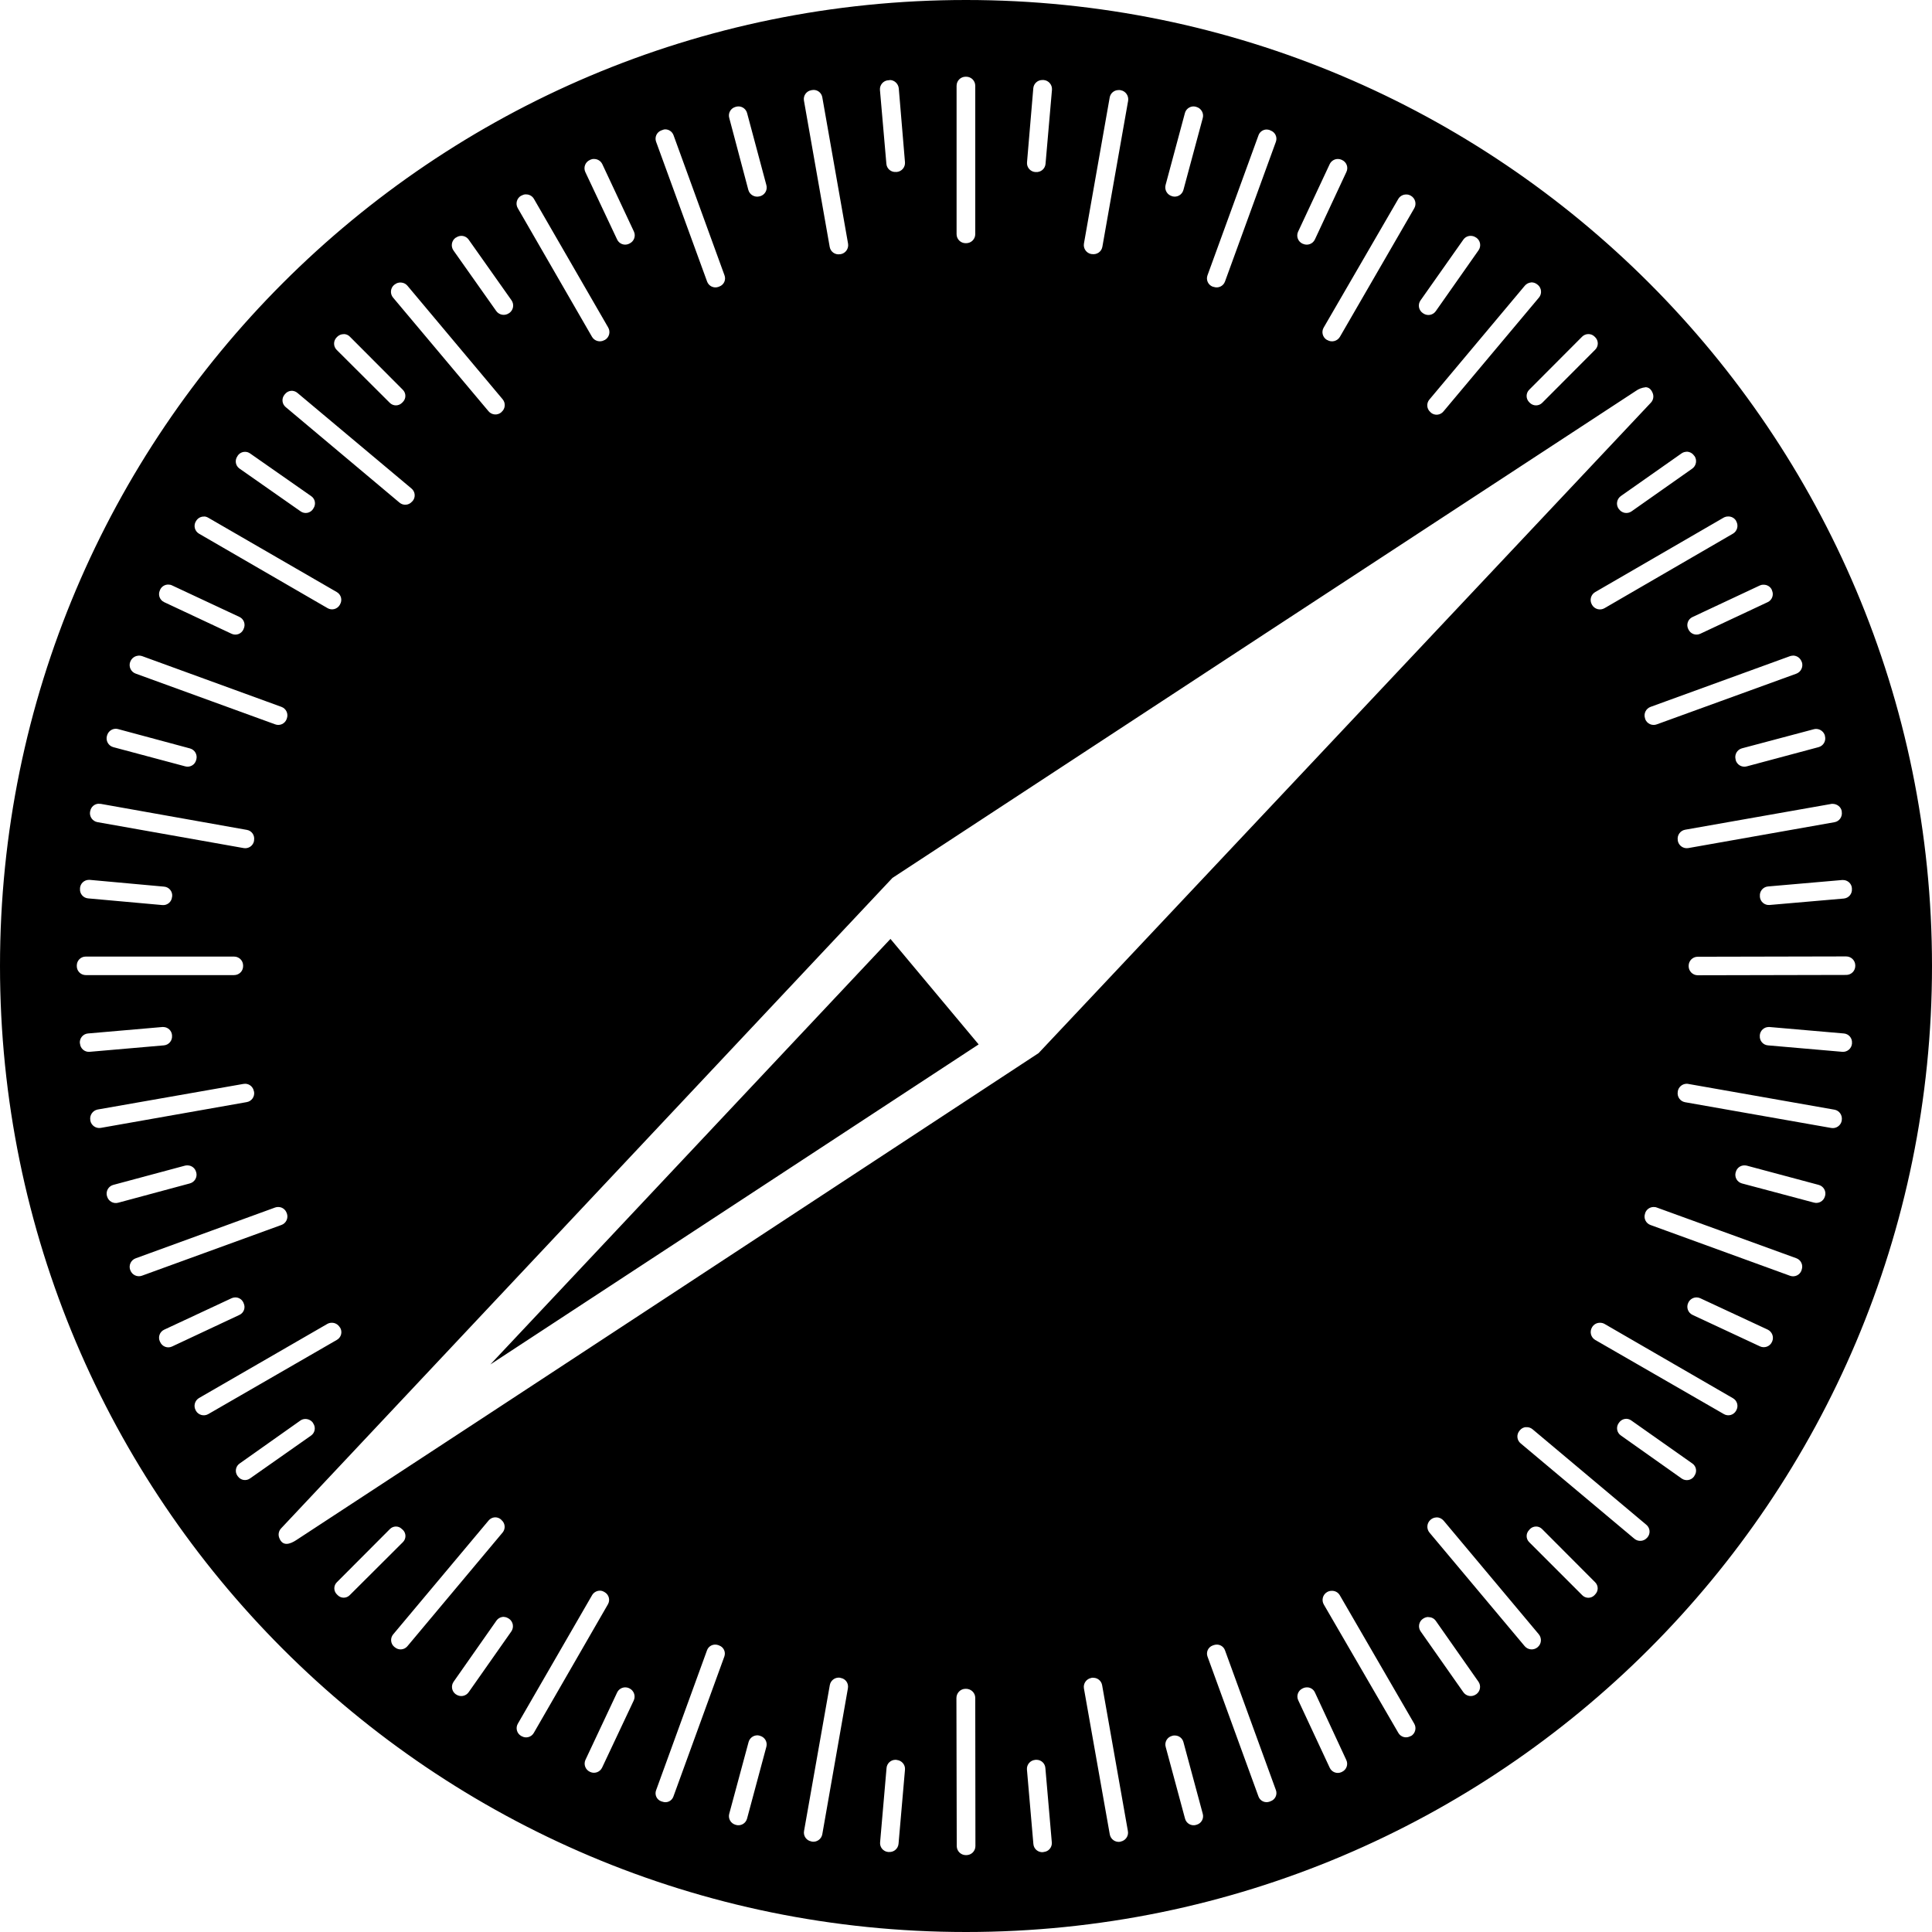
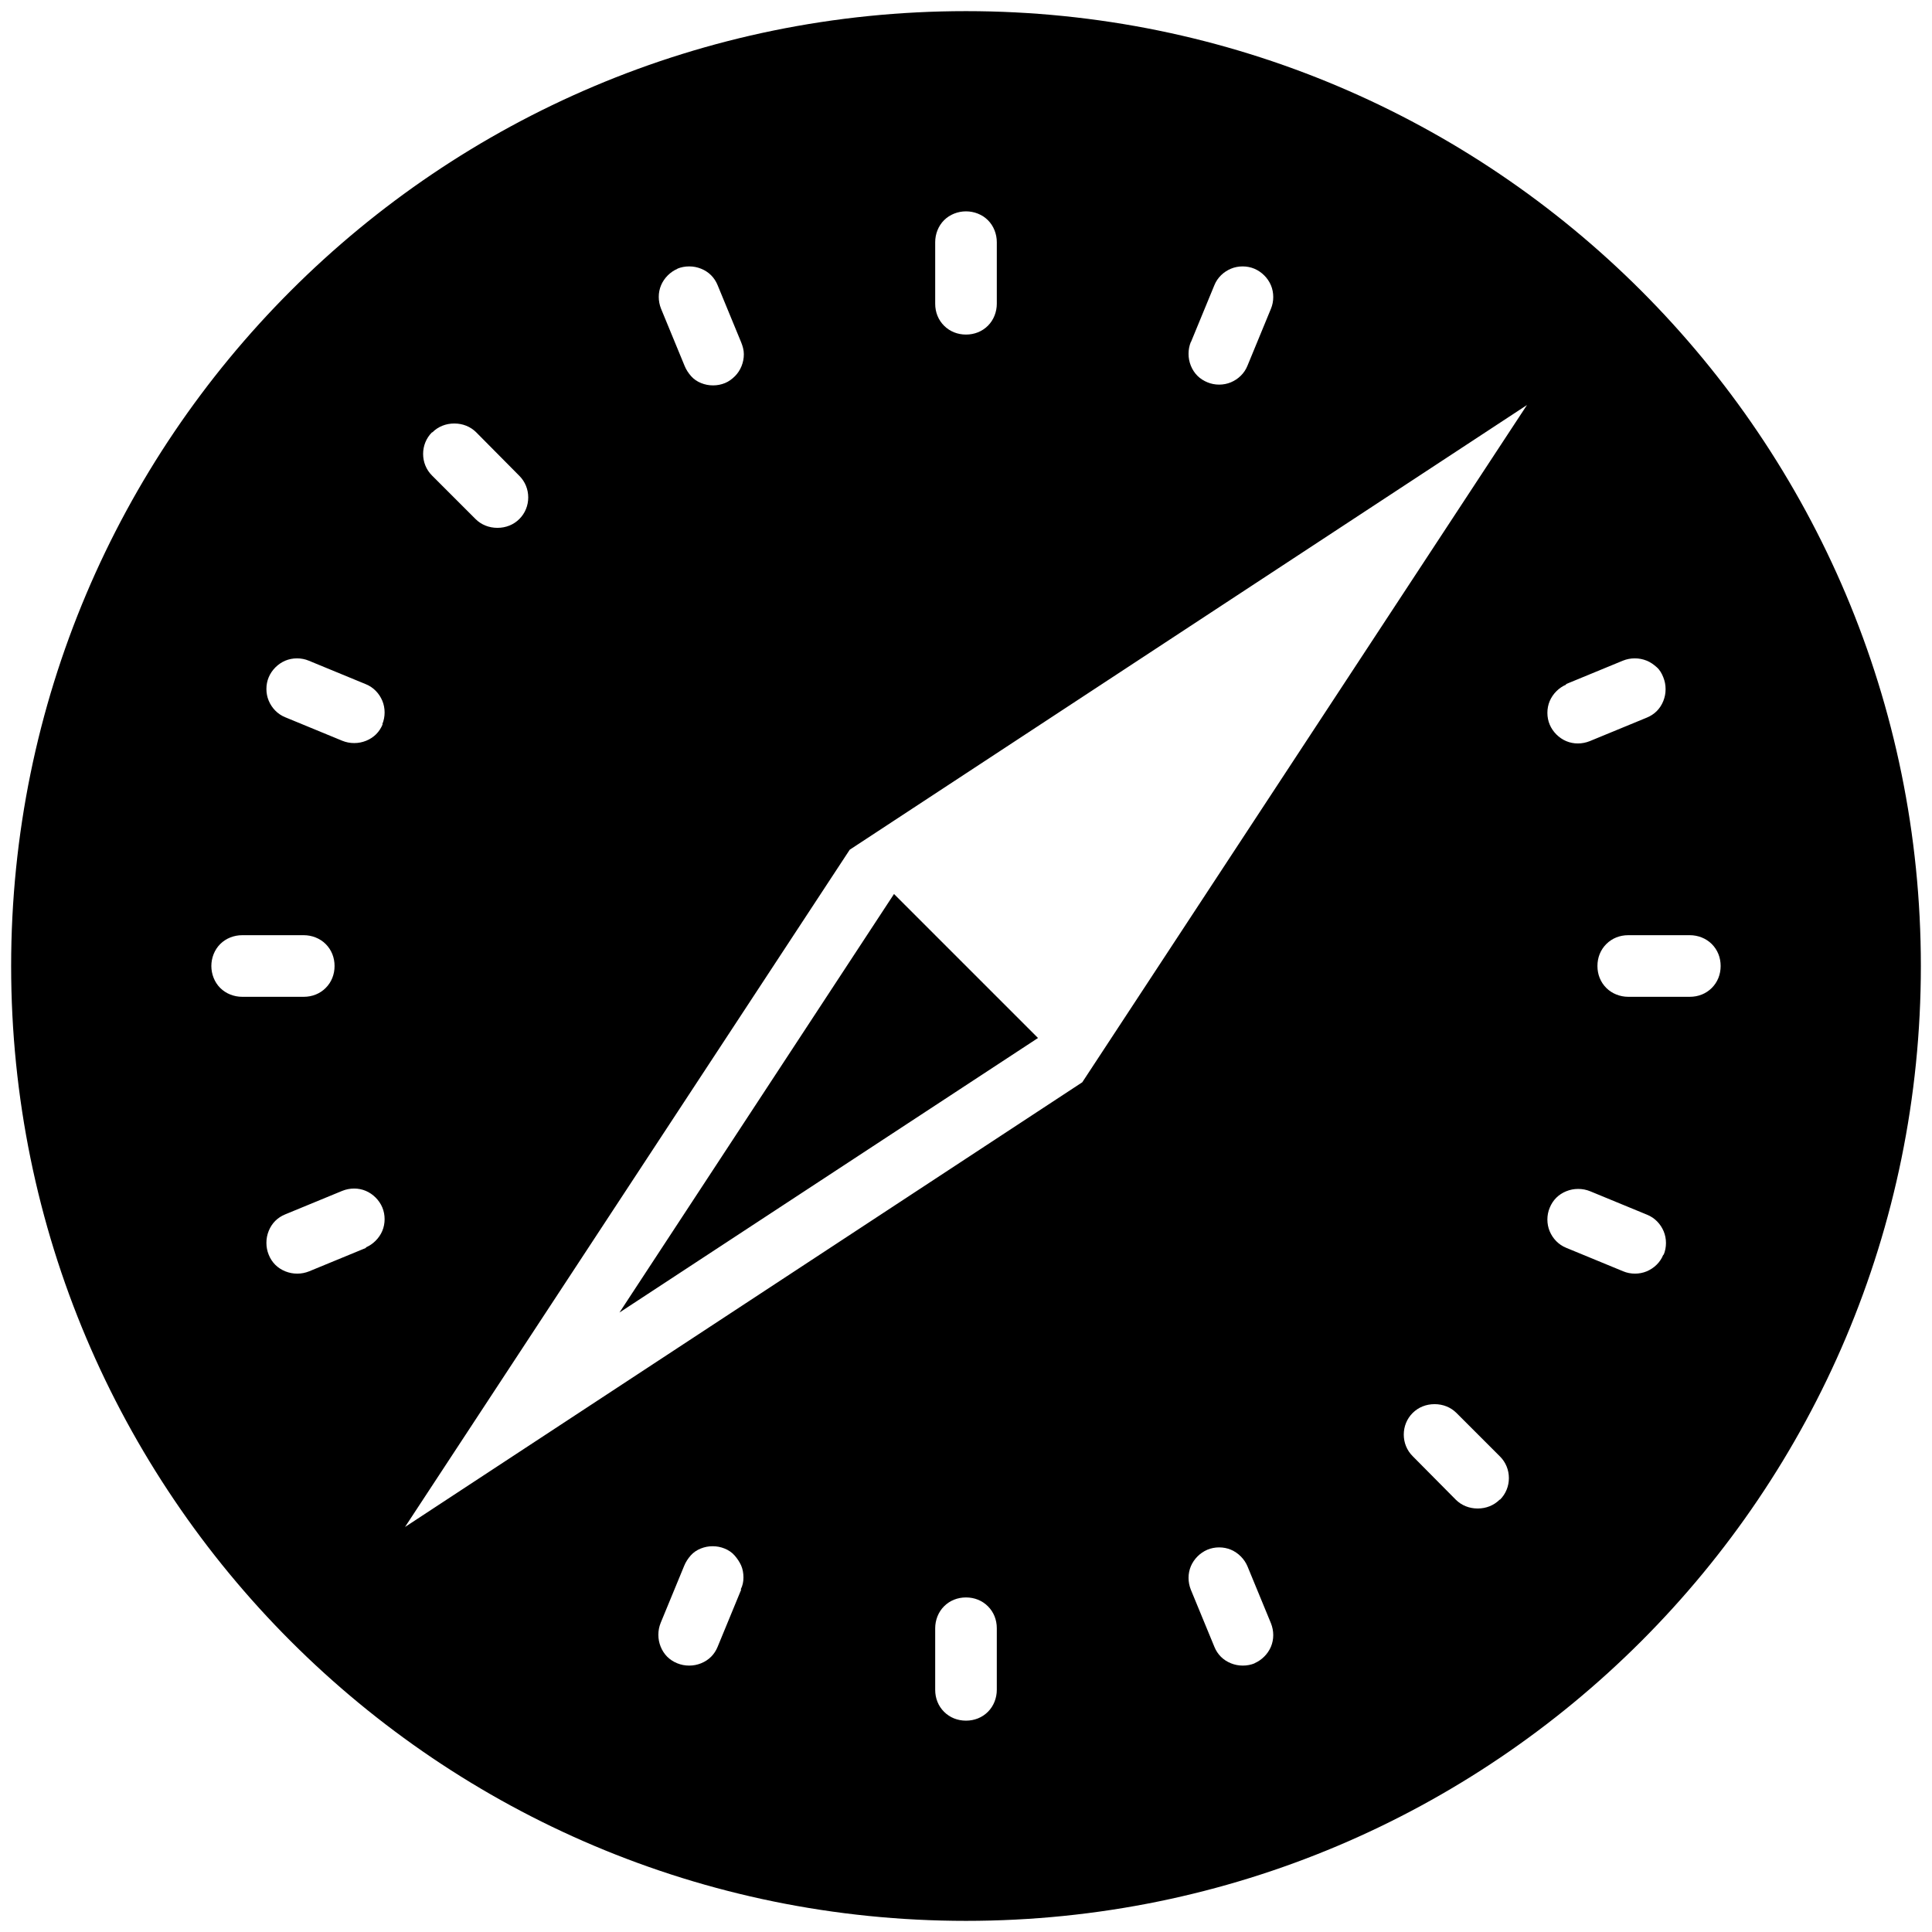
- <svg xmlns="http://www.w3.org/2000/svg" role="img" viewBox="0 0 24 24">
-   <path d="M12 0A12 12 0 0 0 0 12a12 12 0 0 0 12 12 12 12 0 0 0 12-12A12 12 0 0 0 12 0zm-.004.953h.006c.063 0 .113.05.113.113v1.842c0 .063-.05.113-.113.113h-.006a.112.112 0 0 1-.113-.113V1.066c0-.063.05-.113.113-.113zm-.941.041c.056.001.104.046.11.104l.077.918a.112.112 0 0 1-.101.12h-.01a.11.11 0 0 1-.12-.1l-.08-.919a.112.112 0 0 1 .102-.12h.01l.012-.003zm1.892 0H12.965a.113.113 0 0 1 .103.121l-.08.92a.111.111 0 0 1-.12.102h-.009a.111.111 0 0 1-.101-.121l.078-.92a.112.112 0 0 1 .111-.102zm-2.838.123a.11.11 0 0 1 .106.092l.32 1.818c.01.06-.03.119-.09.13l-.01.001a.111.111 0 0 1-.128-.09l-.32-1.818a.111.111 0 0 1 .09-.129l.01-.002a.103.103 0 0 1 .022-.002zm3.784.002h.021l.008.002c.061.01.102.07.092.131l-.32 1.814c-.011.062-.07.101-.132.09h-.005a.113.113 0 0 1-.092-.13l.32-1.815a.111.111 0 0 1 .108-.092zm-4.715.203c.048.002.09.035.103.084l.239.893a.112.112 0 0 1-.079.139l-.005.001a.114.114 0 0 1-.14-.08l-.237-.894a.11.11 0 0 1 .078-.137l.006-.002a.123.123 0 0 1 .035-.004zm5.644 0a.11.11 0 0 1 .033.004l.006.002c.06.016.097.079.08.139l-.24.892a.112.112 0 0 1-.137.08l-.005-.002a.114.114 0 0 1-.08-.138l.24-.893a.112.112 0 0 1 .103-.084zm-6.562.285a.11.11 0 0 1 .107.073L9 3.42a.107.107 0 0 1-.064.139l-.012.005a.11.11 0 0 1-.14-.066L8.15 1.76a.11.11 0 0 1 .065-.14l.014-.005a.106.106 0 0 1 .03-.008zm7.469.002c.014 0 .028.001.042.006l.012.006c.057.02.087.082.067.139l-.633 1.738a.11.11 0 0 1-.14.066l-.013-.003A.11.11 0 0 1 15 3.42l.633-1.738a.108.108 0 0 1 .096-.073zm-8.352.366a.112.112 0 0 1 .105.064l.393.838a.112.112 0 0 1-.055.148l-.008.004a.11.11 0 0 1-.146-.054l-.395-.838a.112.112 0 0 1 .055-.149l.008-.004a.11.11 0 0 1 .043-.01zm9.246 0a.11.11 0 0 1 .043.01l.006.003a.11.11 0 0 1 .053.149l-.391.838a.112.112 0 0 1-.148.054l-.006-.002a.112.112 0 0 1-.055-.148l.393-.84a.112.112 0 0 1 .105-.064zm-10.092.44c.04-.002.08.018.102.056l.922 1.597a.113.113 0 0 1-.041.155l-.006.002a.113.113 0 0 1-.154-.041l-.922-1.598a.113.113 0 0 1 .04-.154l.007-.002a.11.11 0 0 1 .052-.016zm10.94.001c.018 0 .035.004.052.014l.004.002a.114.114 0 0 1 .041.156l-.923 1.596a.114.114 0 0 1-.157.04l-.004-.001a.112.112 0 0 1-.04-.155l.925-1.595a.113.113 0 0 1 .102-.057zM5.729 2.93a.11.11 0 0 1 .093.047l.532.753a.114.114 0 0 1-.028.159l-.004.002a.114.114 0 0 1-.158-.028l-.531-.752a.114.114 0 0 1 .027-.158l.006-.002a.113.113 0 0 1 .063-.021zm12.542 0a.11.11 0 0 1 .063.02l.006.003a.112.112 0 0 1 .027.156l-.531.756a.112.112 0 0 1-.156.028l-.006-.004a.112.112 0 0 1-.028-.157l.532-.755a.11.11 0 0 1 .093-.047zm.747.578a.11.11 0 0 1 .08.027l.006.004c.047.04.053.111.013.158L17.932 5.11a.11.11 0 0 1-.157.016l-.005-.006a.11.11 0 0 1-.014-.156l1.185-1.414a.114.114 0 0 1 .077-.041zM4.984 3.51a.11.11 0 0 1 .077.039L6.244 4.96a.112.112 0 0 1-.014.158l-.003.004a.112.112 0 0 1-.159-.014L4.883 3.697a.112.112 0 0 1 .013-.158l.006-.004a.111.111 0 0 1 .082-.025zm-.714.64c.027 0 .055.01.076.032l.658.66a.107.107 0 0 1 0 .152l-.01.01a.107.107 0 0 1-.152 0l-.66-.658a.11.11 0 0 1 0-.155l.01-.01a.111.111 0 0 1 .078-.03zm15.462 0c.028 0 .055.01.077.032l.007.007a.109.109 0 0 1 0 .155l-.658.66a.109.109 0 0 1-.154 0l-.008-.008a.109.109 0 0 1 0-.154l.658-.66a.11.11 0 0 1 .078-.032zm.707.66c.038 0 .071.02.092.075a.112.112 0 0 1-.023.117l-7.606 8.08c-3.084 2.024-6.149 4.04-9.222 6.05-.078.051-.17.082-.211-.028a.112.112 0 0 1 .023-.118l7.594-8.08c3.084-2.023 6.161-4.039 9.234-6.049a.247.247 0 0 1 .12-.046zm-16.824.045a.109.109 0 0 1 .08.026l1.416 1.187a.11.11 0 0 1 .014.157l-.006.005a.11.11 0 0 1-.156.014L3.549 5.057a.109.109 0 0 1-.014-.155l.006-.007a.108.108 0 0 1 .074-.04zm17.336.756c.036 0 .072.017.094.05l.004.003a.114.114 0 0 1-.028.158l-.753.53a.112.112 0 0 1-.157-.028l-.004-.004a.114.114 0 0 1 .028-.158l.754-.53a.113.113 0 0 1 .062-.02zm-17.904.002c.02 0 .042.007.06.02l.76.531c.05.035.06.103.026.152l-.006.01a.109.109 0 0 1-.153.026l-.76-.532a.109.109 0 0 1-.025-.152l.006-.01a.108.108 0 0 1 .092-.045zm-.512.803c.018 0 .036.006.053.016l1.596.923a.111.111 0 0 1 .04.153l-.003.006a.111.111 0 0 1-.153.04L2.473 6.63a.111.111 0 0 1-.041-.152l.004-.006a.11.11 0 0 1 .1-.055zm18.932 0a.11.11 0 0 1 .1.055l.001.004a.113.113 0 0 1-.04.154l-1.596.926a.113.113 0 0 1-.155-.041l-.002-.004a.113.113 0 0 1 .041-.155l1.596-.925a.115.115 0 0 1 .055-.014zm-19.373.846c.014 0 .029.003.043.01l.838.392a.11.11 0 0 1 .052.147l-.004.01a.11.11 0 0 1-.146.052l-.838-.393a.11.11 0 0 1-.053-.146l.004-.01a.109.109 0 0 1 .104-.062zm19.81.002a.11.11 0 0 1 .106.062l.002.008a.11.11 0 0 1-.053.146l-.838.393a.11.11 0 0 1-.146-.053l-.004-.008a.11.11 0 0 1 .052-.146l.838-.393a.11.11 0 0 1 .043-.01zm-20.183.88c.014 0 .028.001.043.006l1.732.631a.112.112 0 0 1 .067.145l-.002.006a.11.11 0 0 1-.143.066l-1.732-.63a.113.113 0 0 1-.069-.145l.002-.004a.115.115 0 0 1 .102-.074zm20.549 0a.113.113 0 0 1 .11.075l.003.004a.115.115 0 0 1-.069.146l-1.732.629a.112.112 0 0 1-.145-.066l-.001-.006a.113.113 0 0 1 .068-.145l1.732-.63a.11.11 0 0 1 .034-.006zm-20.836.909a.11.11 0 0 1 .033.004l.892.24c.06.016.096.077.08.137l-.002.007a.11.11 0 0 1-.136.079l-.895-.239a.113.113 0 0 1-.078-.138l.002-.006a.113.113 0 0 1 .104-.084zm21.13.002a.115.115 0 0 1 .106.084v.004a.112.112 0 0 1-.078.138l-.893.239a.112.112 0 0 1-.138-.079v-.005a.112.112 0 0 1 .078-.14l.892-.237a.11.11 0 0 1 .033-.004zm-21.335.93.023.001 1.814.323c.062.01.101.069.09.13v.006a.111.111 0 0 1-.13.09l-1.815-.322a.113.113 0 0 1-.092-.131l.002-.006a.11.11 0 0 1 .108-.092zm21.519.001h.022c.052.002.1.038.109.092v.006c.01.062-.03.12-.092.13l-1.814.321a.113.113 0 0 1-.131-.092v-.005a.113.113 0 0 1 .092-.131l1.814-.32zm-21.644.944h.011l.922.084a.11.11 0 0 1 .102.119l-.002.01a.11.11 0 0 1-.121.1l-.922-.083a.11.11 0 0 1-.1-.12v-.009a.111.111 0 0 1 .11-.101zm21.779.002h.012c.056 0 .106.043.11.101v.008a.111.111 0 0 1-.1.121l-.923.08a.111.111 0 0 1-.12-.101v-.008a.111.111 0 0 1 .1-.121l.92-.08zm-11.82.73L6.091 16.95c2.02-1.324 4.039-2.646 6.066-3.976l-1.095-1.31zm11.87.219c.063 0 .114.05.114.113v.004c0 .063-.05.113-.113.113l-1.844.004a.113.113 0 0 1-.113-.113v-.004c0-.063.05-.113.113-.113l1.844-.004zm-21.869.002h1.844c.062 0 .112.05.112.111v.008c0 .062-.05.111-.112.111H1.064a.111.111 0 0 1-.11-.111v-.008c0-.061.049-.111.11-.111zm.952.875h.011a.11.11 0 0 1 .11.101v.006a.111.111 0 0 1-.102.121l-.922.08a.11.11 0 0 1-.119-.101l-.002-.006a.111.111 0 0 1 .102-.121l.922-.08zm19.955 0h.011l.922.08a.11.11 0 0 1 .102.119v.008a.112.112 0 0 1-.121.101l-.922-.08a.11.11 0 0 1-.102-.119v-.008a.111.111 0 0 1 .11-.101zm-18.924.705c.053.001.098.04.107.094l.002.004c.011.061-.03.12-.092.13l-1.812.32a.113.113 0 0 1-.13-.091v-.004a.115.115 0 0 1 .09-.133l1.811-.318a.117.117 0 0 1 .024-.002zm17.902 0c.008 0 .016 0 .024.002l1.816.32c.061.011.1.07.09.131v.004a.113.113 0 0 1-.131.092l-1.816-.32a.112.112 0 0 1-.09-.131v-.004a.113.113 0 0 1 .107-.094zM2.332 14.477a.11.11 0 0 1 .104.082l.002.005c.016.06-.02.121-.08.137l-.891.24a.112.112 0 0 1-.137-.08l-.002-.006a.112.112 0 0 1 .08-.136l.89-.239a.112.112 0 0 1 .034-.003zm19.332 0c.011 0 .024 0 .035.003l.893.239c.06.016.096.077.08.136l-.002.006a.111.111 0 0 1-.137.078l-.894-.238a.111.111 0 0 1-.078-.137l.002-.005a.109.109 0 0 1 .101-.082zm-18.213.517a.11.11 0 0 1 .11.074l.002.004a.112.112 0 0 1-.067.145l-1.732.63a.113.113 0 0 1-.145-.068l-.002-.004a.113.113 0 0 1 .069-.144L3.418 15a.11.11 0 0 1 .033-.006zm17.086 0c.015 0 .029 0 .043.006l1.734.63a.111.111 0 0 1 .067.143l-.002.008a.111.111 0 0 1-.143.067l-1.734-.631a.111.111 0 0 1-.066-.143l.002-.008a.111.111 0 0 1 .1-.072zM2.92 16.117a.109.109 0 0 1 .103.063l.004.01a.108.108 0 0 1-.052.144l-.838.393a.11.11 0 0 1-.147-.055l-.004-.008a.11.11 0 0 1 .053-.146l.838-.391a.112.112 0 0 1 .043-.01zm18.158 0a.11.11 0 0 1 .043.01l.838.39c.056.027.08.093.055.149l-.002.004a.112.112 0 0 1-.149.055l-.838-.391a.112.112 0 0 1-.054-.148l.002-.004a.112.112 0 0 1 .105-.065zm-16.957.315c.04-.001.078.02.1.056l.004.004a.11.11 0 0 1-.041.153l-1.596.921a.113.113 0 0 1-.154-.04l-.002-.005a.113.113 0 0 1 .04-.154l1.596-.922a.109.109 0 0 1 .053-.013zm15.756 0c.018 0 .036.004.053.013l1.597.924a.11.11 0 0 1 .041.152l-.002.004a.11.11 0 0 1-.152.041l-1.598-.921a.113.113 0 0 1-.04-.155l.001-.002a.111.111 0 0 1 .1-.056zm.328 1.193a.11.11 0 0 1 .06.021l.758.534c.05.035.061.102.026.152l-.004.008a.111.111 0 0 1-.154.027l-.756-.535a.109.109 0 0 1-.028-.152l.006-.008a.11.11 0 0 1 .092-.047zm-16.412.002c.035 0 .072.016.094.047l.004.008a.109.109 0 0 1-.028.152l-.756.531a.108.108 0 0 1-.152-.025l-.006-.008a.109.109 0 0 1 .028-.152l.755-.534a.107.107 0 0 1 .061-.019zm15.162.102a.112.112 0 0 1 .082.025l1.414 1.187a.11.11 0 0 1 .014.157l-.004.004a.113.113 0 0 1-.158.013L18.89 17.93a.11.11 0 0 1-.014-.157l.004-.005a.108.108 0 0 1 .074-.04zm-12.812 1.12a.11.11 0 0 1 .08.026l.007.008a.11.11 0 0 1 .014.154L5.06 20.451a.11.11 0 0 1-.155.012l-.008-.006a.11.11 0 0 1-.013-.154l1.185-1.414a.11.11 0 0 1 .075-.04zm11.703 0c.032 0 .065.015.088.042l1.181 1.41c.04.048.035.12-.013.16l-.002.002a.114.114 0 0 1-.16-.014l-1.182-1.41a.114.114 0 0 1 .013-.16l.002-.002a.115.115 0 0 1 .073-.027zm-12.928.114c.027 0 .054.01.074.031l.014.012a.107.107 0 0 1 0 .15l-.662.66a.105.105 0 0 1-.149 0l-.011-.011a.105.105 0 0 1 0-.149l.66-.662a.105.105 0 0 1 .074-.031zm14.164 0c.027 0 .053.01.074.031l.66.662a.106.106 0 0 1 0 .15l-.011.012a.106.106 0 0 1-.15-.002l-.66-.66a.106.106 0 0 1 .001-.15l.01-.012a.108.108 0 0 1 .076-.031zm-11.627.797c.018 0 .034.006.05.015l.007.004a.11.11 0 0 1 .04.15l-.921 1.598a.11.11 0 0 1-.15.041l-.008-.004a.111.111 0 0 1-.04-.152l.922-1.596a.113.113 0 0 1 .1-.056zm9.088.002a.11.11 0 0 1 .1.054l.925 1.596a.113.113 0 0 1-.04.154h-.005a.11.11 0 0 1-.152-.039l-.926-1.595a.113.113 0 0 1 .041-.155l.004-.002a.108.108 0 0 1 .053-.013zm-10.285.324c.021 0 .043.008.062.021l.004.002c.051.036.063.106.028.157l-.53.755a.112.112 0 0 1-.156.028l-.004-.002a.112.112 0 0 1-.027-.156l.53-.756a.113.113 0 0 1 .093-.05zm11.484.002c.036 0 .072.015.094.047l.53.756c.035.05.023.12-.028.156l-.004.002a.112.112 0 0 1-.156-.028l-.53-.755a.112.112 0 0 1 .028-.157l.004-.002a.112.112 0 0 1 .062-.02zm-8.863.342a.11.11 0 0 1 .043.006l.012.005c.056.02.084.081.064.137l-.633 1.74a.105.105 0 0 1-.136.063l-.014-.004a.106.106 0 0 1-.065-.137l.633-1.74a.107.107 0 0 1 .096-.07zm6.232 0a.107.107 0 0 1 .106.07l.633 1.738a.107.107 0 0 1-.065.137l-.015.006a.107.107 0 0 1-.137-.065L15 20.578a.107.107 0 0 1 .064-.137l.014-.005a.117.117 0 0 1 .033-.006zm-4.695.41c.008 0 .014 0 .021.002l.006.002c.062.01.101.067.09.129l-.318 1.812a.113.113 0 0 1-.131.092l-.004-.002a.111.111 0 0 1-.092-.129l.32-1.812a.113.113 0 0 1 .108-.094zm3.146.002c.008-.002.015 0 .022 0a.111.111 0 0 1 .107.092l.32 1.812c.012.061-.03.12-.091.131l-.004.002a.113.113 0 0 1-.13-.092l-.321-1.812a.113.113 0 0 1 .092-.131l.005-.002zm-5.79.119a.11.11 0 0 1 .042.01l.004.002a.114.114 0 0 1 .055.15l-.393.834a.112.112 0 0 1-.148.055l-.004-.002a.112.112 0 0 1-.055-.149l.393-.836a.112.112 0 0 1 .105-.064zm8.458 0a.108.108 0 0 1 .104.062l.39.84a.11.11 0 0 1-.052.147l-.008.004a.11.11 0 0 1-.146-.055l-.391-.838a.11.11 0 0 1 .053-.146l.008-.004a.11.11 0 0 1 .042-.01zm-4.236.018H12c.063 0 .115.05.115.113l.002 1.84c0 .063-.05.113-.113.113h-.006a.113.113 0 0 1-.113-.113l-.004-1.838c0-.063.05-.115.113-.115zm-2.592.578c.011 0 .022 0 .034.004l.005.002c.06.016.095.077.079.136l-.24.893a.111.111 0 0 1-.137.078l-.006-.002a.111.111 0 0 1-.078-.137l.24-.89a.113.113 0 0 1 .103-.084zm5.196.002a.11.11 0 0 1 .103.082l.24.89a.11.11 0 0 1-.078.137l-.006.002a.11.11 0 0 1-.136-.078l-.24-.89a.11.11 0 0 1 .078-.138l.005-.002a.112.112 0 0 1 .034-.003zm-3.475.302h.01l.008.002c.061.006.107.06.101.121l-.08.92a.112.112 0 0 1-.121.102h-.008a.11.11 0 0 1-.1-.121l.08-.922a.111.111 0 0 1 .11-.102zm1.736 0h.02a.11.11 0 0 1 .107.102l.08.924a.11.11 0 0 1-.101.119l-.008.002a.11.11 0 0 1-.12-.102l-.08-.924a.112.112 0 0 1 .102-.12z" />
+ <svg xmlns="http://www.w3.org/2000/svg" viewBox="0 0 640 640" version="1.1" id="svg1">
+   <defs id="defs1" />
+   <path d="M 343.851,343.851 296.149,296.149 205.21,434.79 Z M 320,3.69 C 145.264,3.69 3.69,145.264 3.69,320 3.69,494.736 145.264,636.31 320,636.31 494.736,636.31 636.31,494.736 636.31,320 636.31,145.264 494.736,3.69 320,3.69 Z M 518.714,226.638 537.591,218.857 c 1.275,-0.51 2.551,-0.765 3.954,-0.765 1.403,0 2.678,0.255 3.954,0.765 1.275,0.51 2.296,1.275 3.316,2.168 1.02,0.893 1.658,2.041 2.168,3.316 0.51,1.275 0.765,2.551 0.765,3.954 0,1.403 -0.255,2.678 -0.765,3.954 -0.51,1.275 -1.275,2.423 -2.168,3.316 -0.893,0.893 -2.041,1.658 -3.316,2.168 l -18.877,7.78 c -2.551,1.02 -5.357,1.02 -7.78,0 -2.423,-1.02 -4.464,-3.061 -5.484,-5.484 -1.02,-2.423 -1.02,-5.357 0,-7.78 1.02,-2.423 3.061,-4.464 5.484,-5.484 z m -124.228,-113.259 7.78,-18.877 c 1.02,-2.551 3.061,-4.464 5.484,-5.484 2.423,-1.02 5.357,-1.02 7.78,0 2.423,1.02 4.464,3.061 5.484,5.484 1.02,2.423 1.02,5.357 0,7.78 l -7.78,18.877 c -1.02,2.551 -3.061,4.464 -5.484,5.484 -2.423,1.02 -5.357,1.02 -7.78,0 -1.275,-0.51 -2.423,-1.275 -3.316,-2.168 -0.893,-0.893 -1.658,-2.041 -2.168,-3.316 -0.51,-1.275 -0.765,-2.551 -0.765,-3.954 0,-1.403 0.255,-2.678 0.765,-3.954 z M 320,70.013 c 2.678,0 5.357,1.02 7.27,2.934 1.913,1.913 2.934,4.592 2.934,7.27 v 20.407 c 0,2.678 -1.02,5.357 -2.934,7.27 -1.913,1.913 -4.464,2.934 -7.27,2.934 -2.806,0 -5.357,-1.02 -7.27,-2.934 -1.913,-1.913 -2.934,-4.464 -2.934,-7.27 V 80.217 c 0,-2.678 1.02,-5.357 2.934,-7.27 1.913,-1.913 4.592,-2.934 7.27,-2.934 z m -95.658,19.004 c 1.275,-0.51 2.551,-0.765 3.954,-0.765 1.403,0 2.678,0.255 3.954,0.765 1.275,0.51 2.423,1.275 3.316,2.168 0.893,0.893 1.658,2.041 2.168,3.316 l 7.78,18.877 c 0.51,1.275 0.893,2.551 0.893,3.954 0,1.403 -0.255,2.678 -0.765,3.954 -0.51,1.275 -1.275,2.423 -2.168,3.316 -0.893,0.893 -2.041,1.786 -3.316,2.296 -1.275,0.51 -2.551,0.765 -3.954,0.765 -1.403,0 -2.678,-0.255 -3.954,-0.765 -1.275,-0.51 -2.423,-1.275 -3.316,-2.296 -0.893,-1.02 -1.658,-2.168 -2.168,-3.444 l -7.78,-18.877 c -1.02,-2.551 -1.02,-5.357 0,-7.78 1.02,-2.423 3.061,-4.464 5.484,-5.484 z M 143.224,143.224 c 1.913,-1.913 4.464,-2.934 7.27,-2.934 2.806,0 5.357,1.02 7.27,2.934 l 14.285,14.413 c 1.913,1.913 2.934,4.464 2.934,7.142 0,2.678 -1.02,5.229 -2.934,7.142 -1.913,1.913 -4.464,2.934 -7.27,2.934 -2.806,0 -5.357,-1.02 -7.27,-2.934 l -14.413,-14.413 c -1.913,-1.913 -2.934,-4.464 -2.934,-7.142 0,-2.678 1.02,-5.229 2.934,-7.142 v 0 z M 70.013,320 c 0,-2.678 1.02,-5.357 2.934,-7.27 1.913,-1.913 4.592,-2.934 7.27,-2.934 h 20.407 c 2.678,0 5.357,1.02 7.27,2.934 1.913,1.913 2.934,4.464 2.934,7.27 0,2.806 -1.02,5.357 -2.934,7.27 -1.913,1.913 -4.464,2.934 -7.27,2.934 H 80.217 c -2.678,0 -5.357,-1.02 -7.27,-2.934 -1.913,-1.913 -2.934,-4.592 -2.934,-7.27 z m 51.273,93.362 -18.877,7.78 c -1.275,0.51 -2.551,0.765 -3.954,0.765 -1.403,0 -2.678,-0.255 -3.954,-0.765 -1.275,-0.51 -2.423,-1.275 -3.316,-2.168 -0.893,-0.893 -1.658,-2.041 -2.168,-3.316 -0.51,-1.275 -0.765,-2.551 -0.765,-3.954 0,-1.403 0.255,-2.678 0.765,-3.954 0.51,-1.275 1.275,-2.423 2.168,-3.316 0.893,-0.893 2.041,-1.658 3.316,-2.168 l 18.877,-7.78 c 2.551,-1.02 5.357,-1.02 7.78,0 2.423,1.02 4.464,3.061 5.484,5.484 1.02,2.423 1.02,5.357 0,7.78 -1.02,2.423 -3.061,4.464 -5.484,5.484 z m 5.484,-173.46 c -0.51,1.275 -1.275,2.423 -2.168,3.316 -0.893,0.893 -2.041,1.658 -3.316,2.168 -1.275,0.51 -2.551,0.765 -3.954,0.765 -1.403,0 -2.678,-0.255 -3.954,-0.765 l -18.877,-7.78 c -2.551,-1.02 -4.464,-3.061 -5.484,-5.484 -1.02,-2.423 -1.02,-5.357 0,-7.78 1.02,-2.423 3.061,-4.464 5.484,-5.484 2.423,-1.02 5.357,-1.02 7.78,0 l 18.877,7.78 c 2.551,1.02 4.464,3.061 5.484,5.484 1.02,2.423 1.02,5.357 0,7.78 v 0 z m 118.744,286.72 -7.78,18.877 c -0.51,1.275 -1.275,2.423 -2.168,3.316 -0.893,0.893 -2.041,1.658 -3.316,2.168 -1.275,0.51 -2.551,0.765 -3.954,0.765 -1.403,0 -2.678,-0.255 -3.954,-0.765 -1.275,-0.51 -2.423,-1.275 -3.316,-2.168 -0.893,-0.893 -1.658,-2.041 -2.168,-3.316 -0.51,-1.275 -0.765,-2.551 -0.765,-3.954 0,-1.403 0.255,-2.678 0.765,-3.954 l 7.78,-18.877 c 0.51,-1.275 1.275,-2.423 2.168,-3.444 0.893,-1.02 2.041,-1.786 3.316,-2.296 1.275,-0.51 2.551,-0.765 3.954,-0.765 1.403,0 2.678,0.255 3.954,0.765 1.275,0.51 2.423,1.275 3.316,2.296 0.893,1.02 1.658,2.168 2.168,3.316 0.51,1.148 0.765,2.551 0.765,3.954 0,1.403 -0.255,2.678 -0.893,3.954 z m 84.689,33.162 c 0,2.678 -1.02,5.357 -2.934,7.27 -1.913,1.913 -4.464,2.934 -7.27,2.934 -2.806,0 -5.357,-1.02 -7.27,-2.934 -1.913,-1.913 -2.934,-4.464 -2.934,-7.27 v -20.407 c 0,-2.678 1.02,-5.357 2.934,-7.27 1.913,-1.913 4.464,-2.934 7.27,-2.934 2.806,0 5.357,1.02 7.27,2.934 1.913,1.913 2.934,4.464 2.934,7.27 z m 85.455,-8.801 c -1.275,0.51 -2.551,0.765 -3.954,0.765 -1.403,0 -2.678,-0.255 -3.954,-0.765 -1.275,-0.51 -2.423,-1.275 -3.316,-2.168 -0.893,-0.893 -1.658,-2.041 -2.168,-3.316 l -7.78,-18.877 c -1.02,-2.551 -1.02,-5.357 0,-7.78 1.02,-2.423 3.061,-4.464 5.484,-5.484 2.423,-1.02 5.357,-1.02 7.78,0 2.423,1.02 4.464,3.061 5.484,5.484 l 7.78,18.877 c 1.02,2.551 1.02,5.357 0,7.78 -1.02,2.423 -3.061,4.464 -5.484,5.484 z M 496.776,496.776 c -1.913,1.913 -4.464,2.934 -7.27,2.934 -2.806,0 -5.357,-1.02 -7.27,-2.934 l -14.285,-14.413 c -1.913,-1.913 -2.934,-4.464 -2.934,-7.142 0,-2.678 1.02,-5.229 2.934,-7.142 1.913,-1.913 4.464,-2.934 7.27,-2.934 2.806,0 5.357,1.02 7.27,2.934 l 14.413,14.413 c 1.913,1.913 2.934,4.464 2.934,7.142 0,2.678 -1.02,5.229 -2.934,7.142 v 0 z M 358.518,358.518 134.168,505.832 281.482,281.482 505.832,134.168 Z m 192.464,57.14 c -1.02,2.551 -3.061,4.464 -5.484,5.484 -2.423,1.02 -5.357,1.02 -7.78,0 l -18.877,-7.78 c -2.551,-1.02 -4.464,-3.061 -5.484,-5.484 -1.02,-2.423 -1.02,-5.357 0,-7.78 0.51,-1.275 1.275,-2.423 2.168,-3.316 0.893,-0.893 2.041,-1.658 3.316,-2.168 1.275,-0.51 2.551,-0.765 3.954,-0.765 1.403,0 2.678,0.255 3.954,0.765 l 18.877,7.78 c 2.551,1.02 4.464,3.061 5.484,5.484 1.02,2.423 1.02,5.357 0,7.78 z m 8.801,-85.455 h -20.407 c -2.678,0 -5.357,-1.02 -7.27,-2.934 -1.913,-1.913 -2.934,-4.464 -2.934,-7.27 0,-2.806 1.02,-5.357 2.934,-7.27 1.913,-1.913 4.464,-2.934 7.27,-2.934 h 20.407 c 2.678,0 5.357,1.02 7.27,2.934 1.913,1.913 2.934,4.464 2.934,7.27 0,2.806 -1.02,5.357 -2.934,7.27 -1.913,1.913 -4.464,2.934 -7.27,2.934 z" id="path1" style="stroke-width:1.275" />
</svg>
